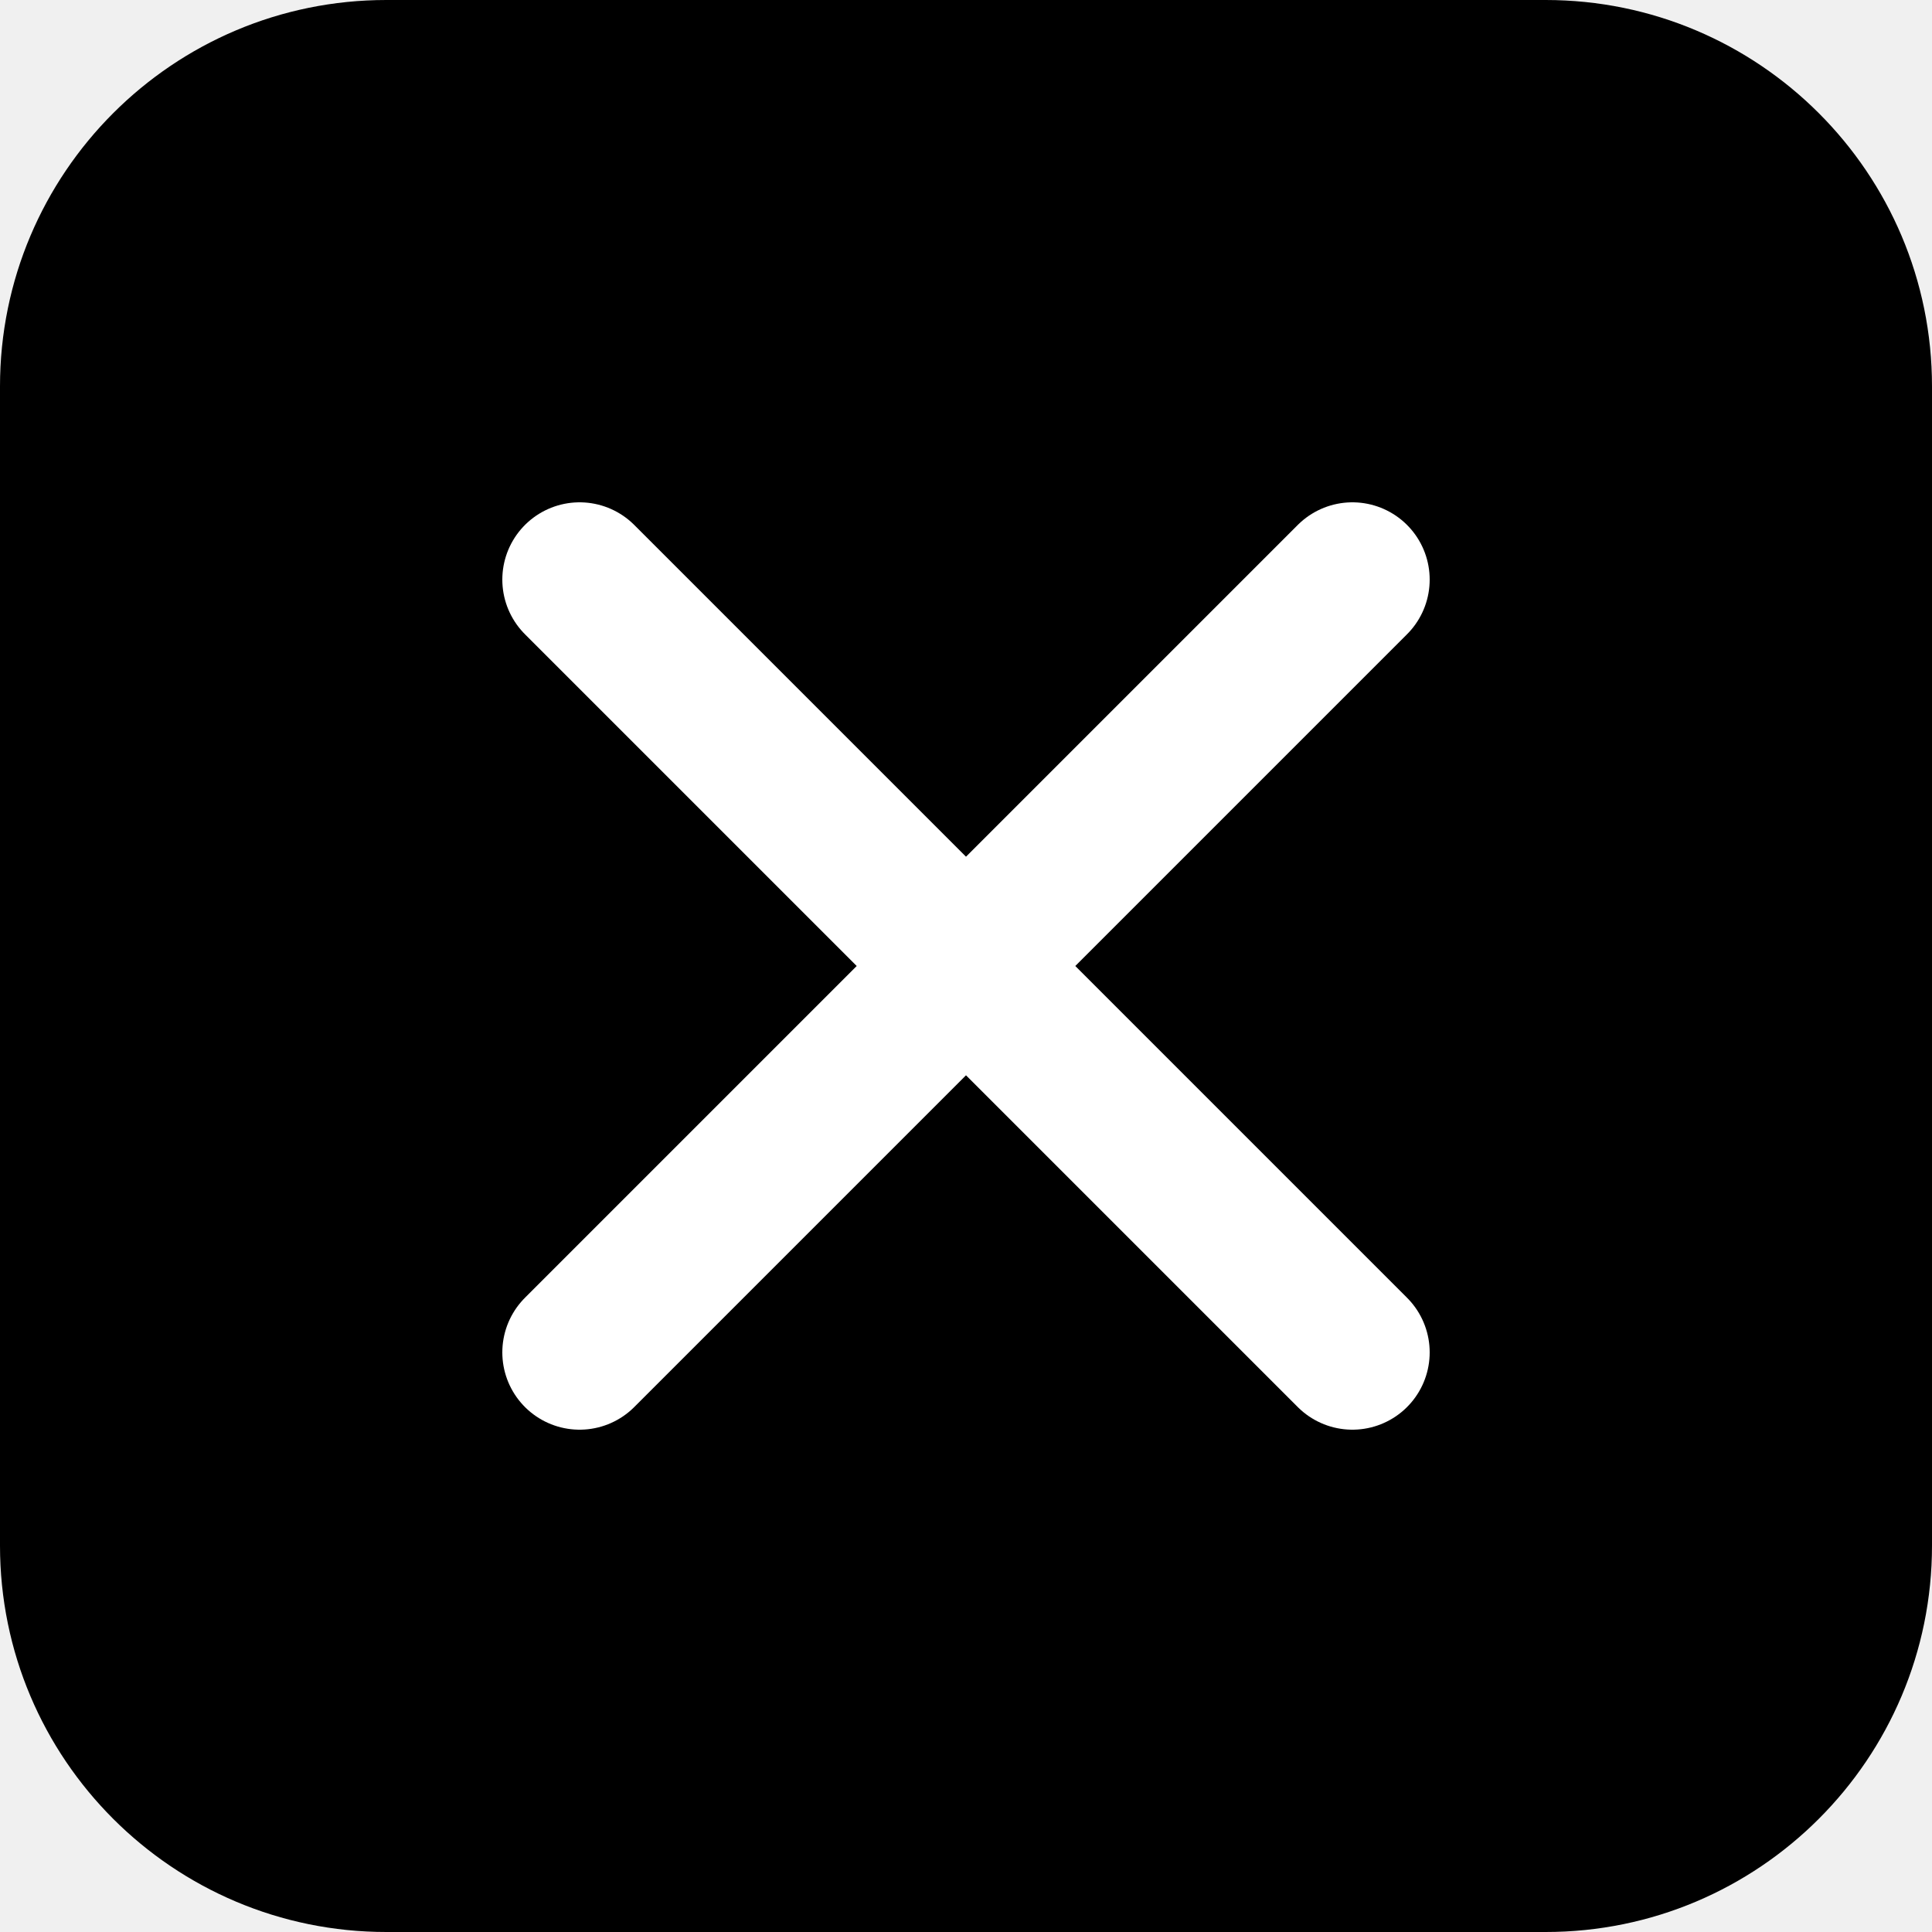
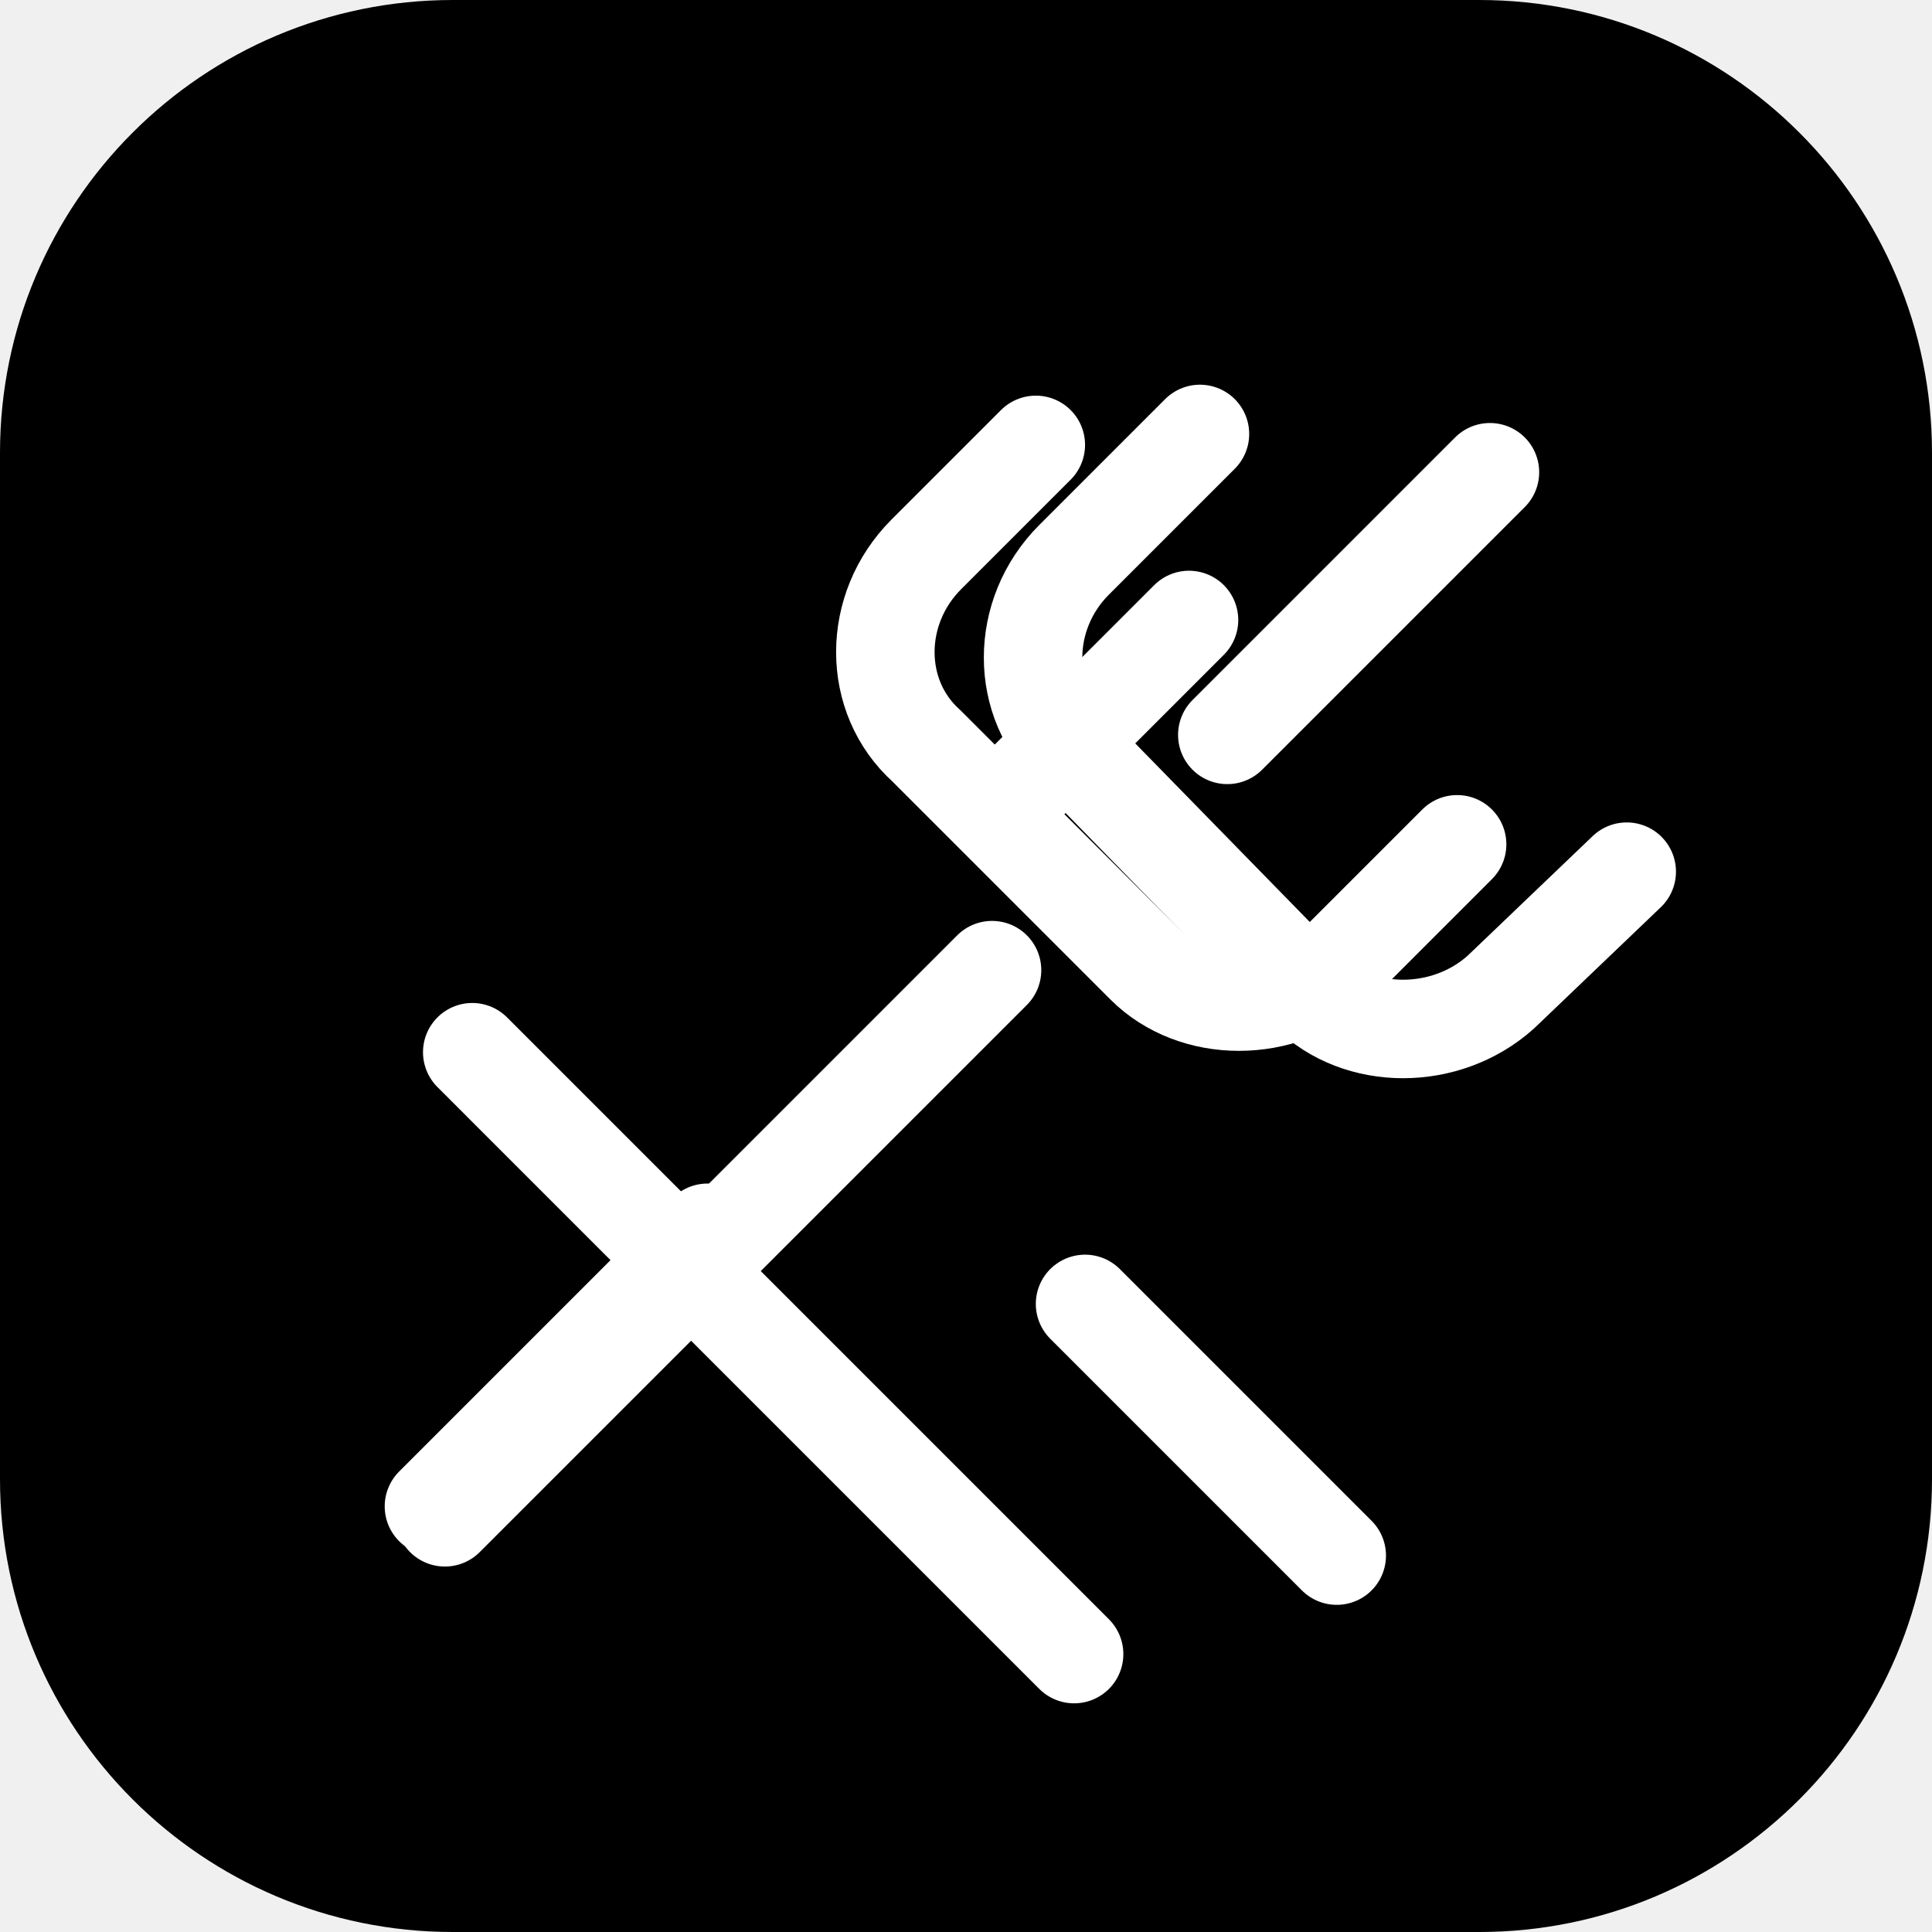
- <svg xmlns="http://www.w3.org/2000/svg" viewBox="0 0 100 100">
-   <rect width="100" height="100" rx="20" fill="#000000" />
-   <path d="M30 30 L70 70 M70 30 L30 70" stroke="white" stroke-width="8" stroke-linecap="round" />
+ <svg xmlns="http://www.w3.org/2000/svg" width="512" height="512" viewBox="0 0 512 512">
+   <rect width="512" height="512" rx="120" fill="#000000" />
+   <g transform="translate(86, 86) scale(14.5)" stroke="white" stroke-width="1.8" stroke-linecap="round" stroke-linejoin="round" fill="none">
+     <path d="m16 2-2.3 2.3c-1 1-1 2.6 0 3.5l4.3 4.4c.9.9 2.5.9 3.5 0L23.8 10" />
+     <path d="m2.7 13.3 11 11" />
+     <path d="m18.5 22.5-4.6-4.6" />
+     <path d="m15.8 5.4-3 3" />
+     <path d="M13 2.2 11 4.2c-1 1-1 2.6 0 3.5l4 4c.9.9 2.5.9 3.5 0l2.2-2.2" />
+     <path d="m2.2 21.8 10-10" />
+     <path d="M7 16.6 2 21.6" />
+     <path d="m16.5 7.5L21.3 2.7" />
+   </g>
</svg>
